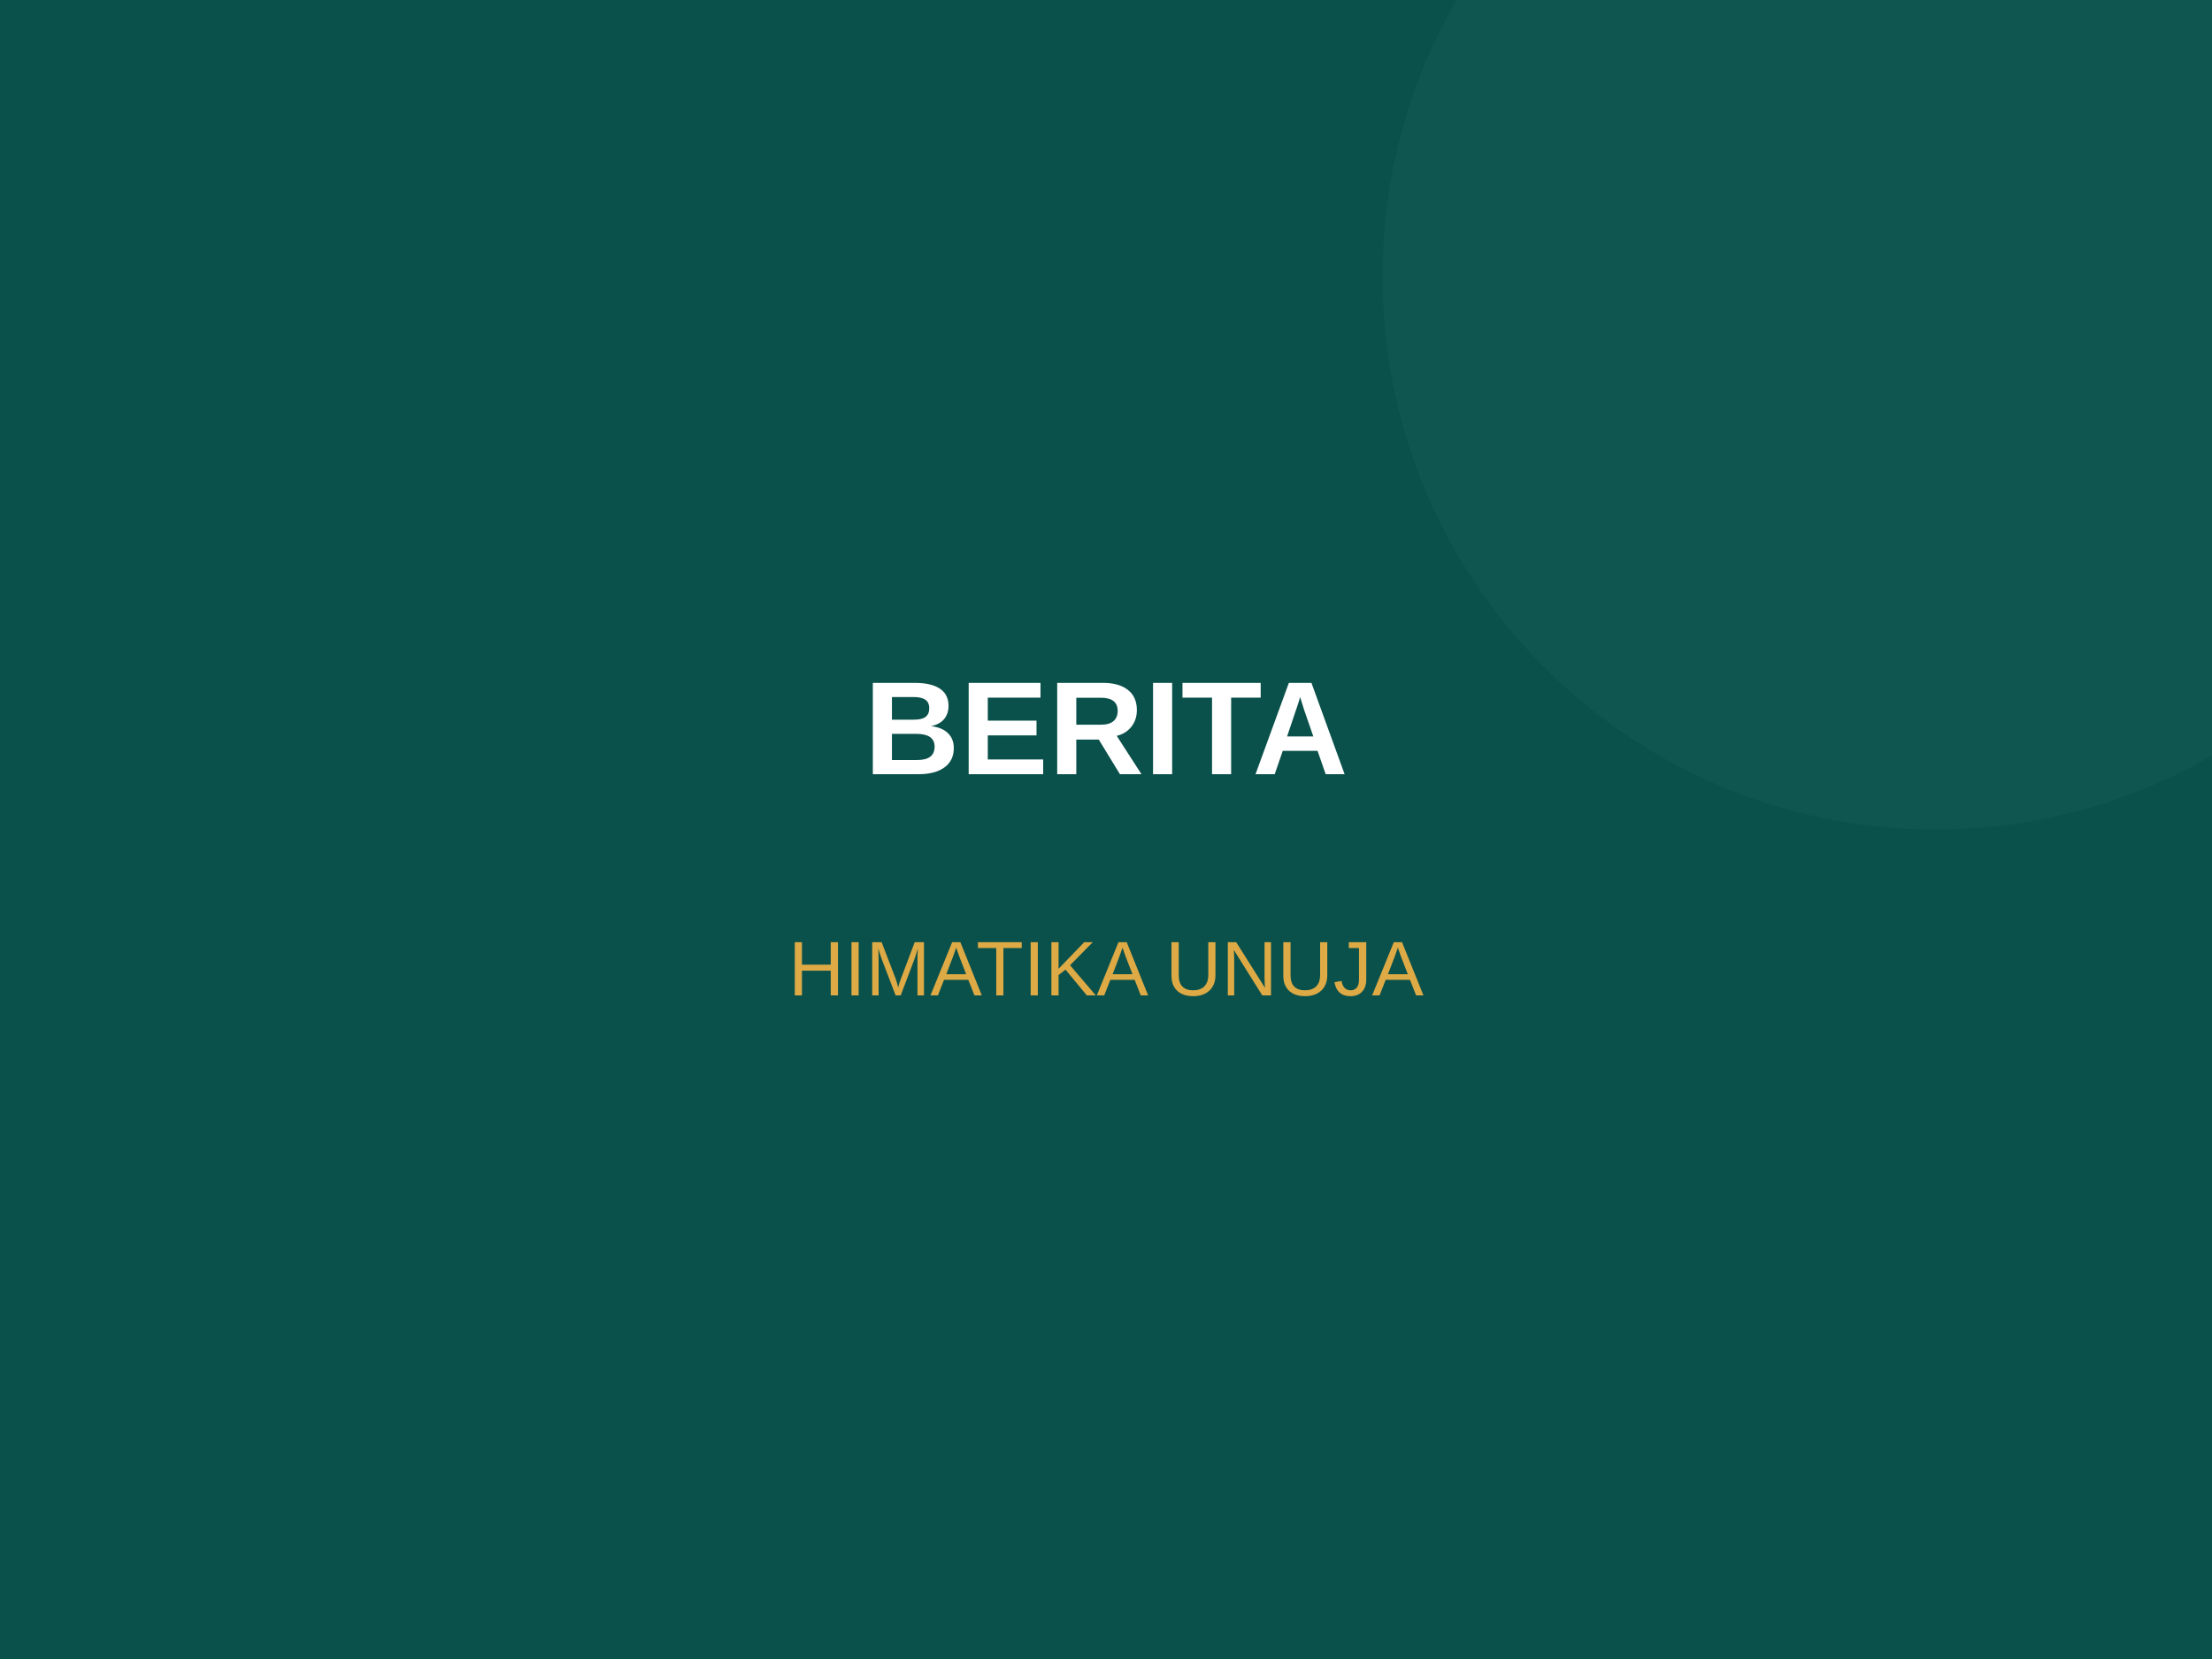
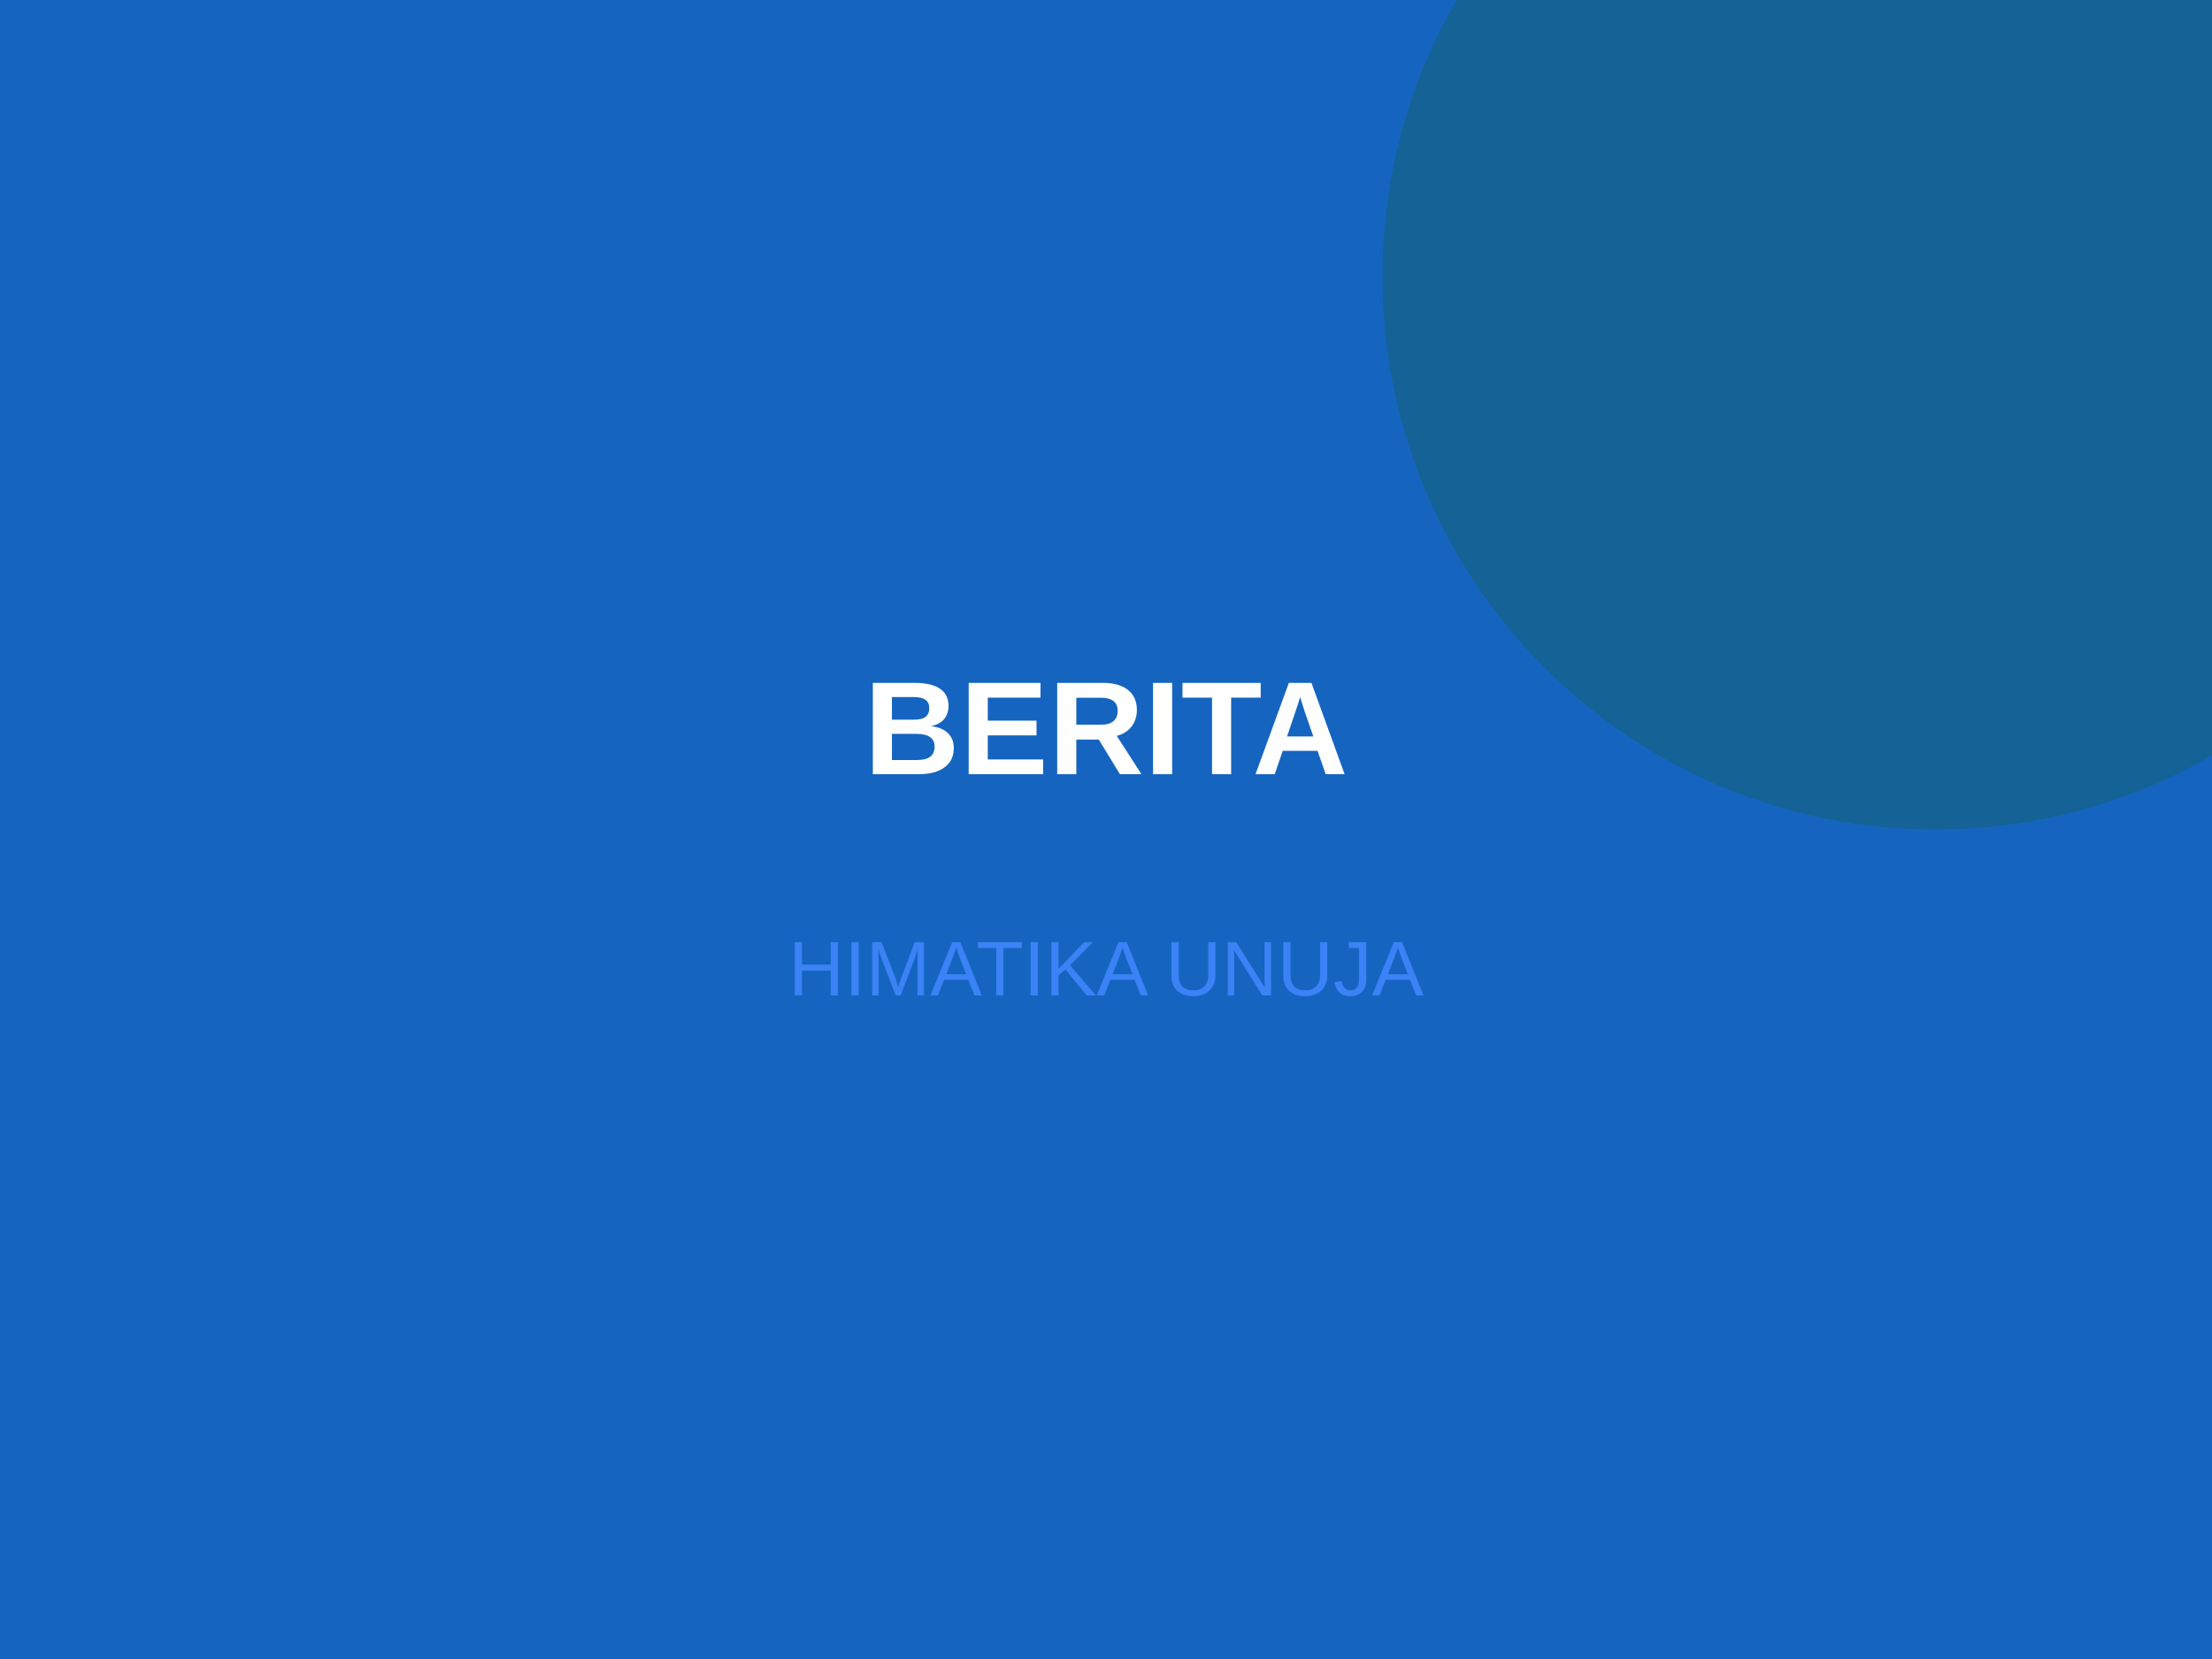
<svg xmlns="http://www.w3.org/2000/svg" width="400" height="300" viewBox="0 0 400 300">
-   <rect fill="#0B514B" width="400" height="300" />
+   <rect fill="#1565C0" width="400" height="300" />
  <circle cx="350" cy="50" r="100" fill="#155C57" opacity="0.4" />
  <text x="200" y="140" font-family="Arial, sans-serif" font-size="24" fill="#FFFFFF" text-anchor="middle" font-weight="bold">BERITA</text>
-   <text x="200" y="180" font-family="Arial, sans-serif" font-size="14" fill="#DDAA45" text-anchor="middle">HIMATIKA UNUJA</text>
+   <text x="200" y="180" font-family="Arial, sans-serif" font-size="14" fill="#3B82F6" text-anchor="middle">HIMATIKA UNUJA</text>
</svg>
